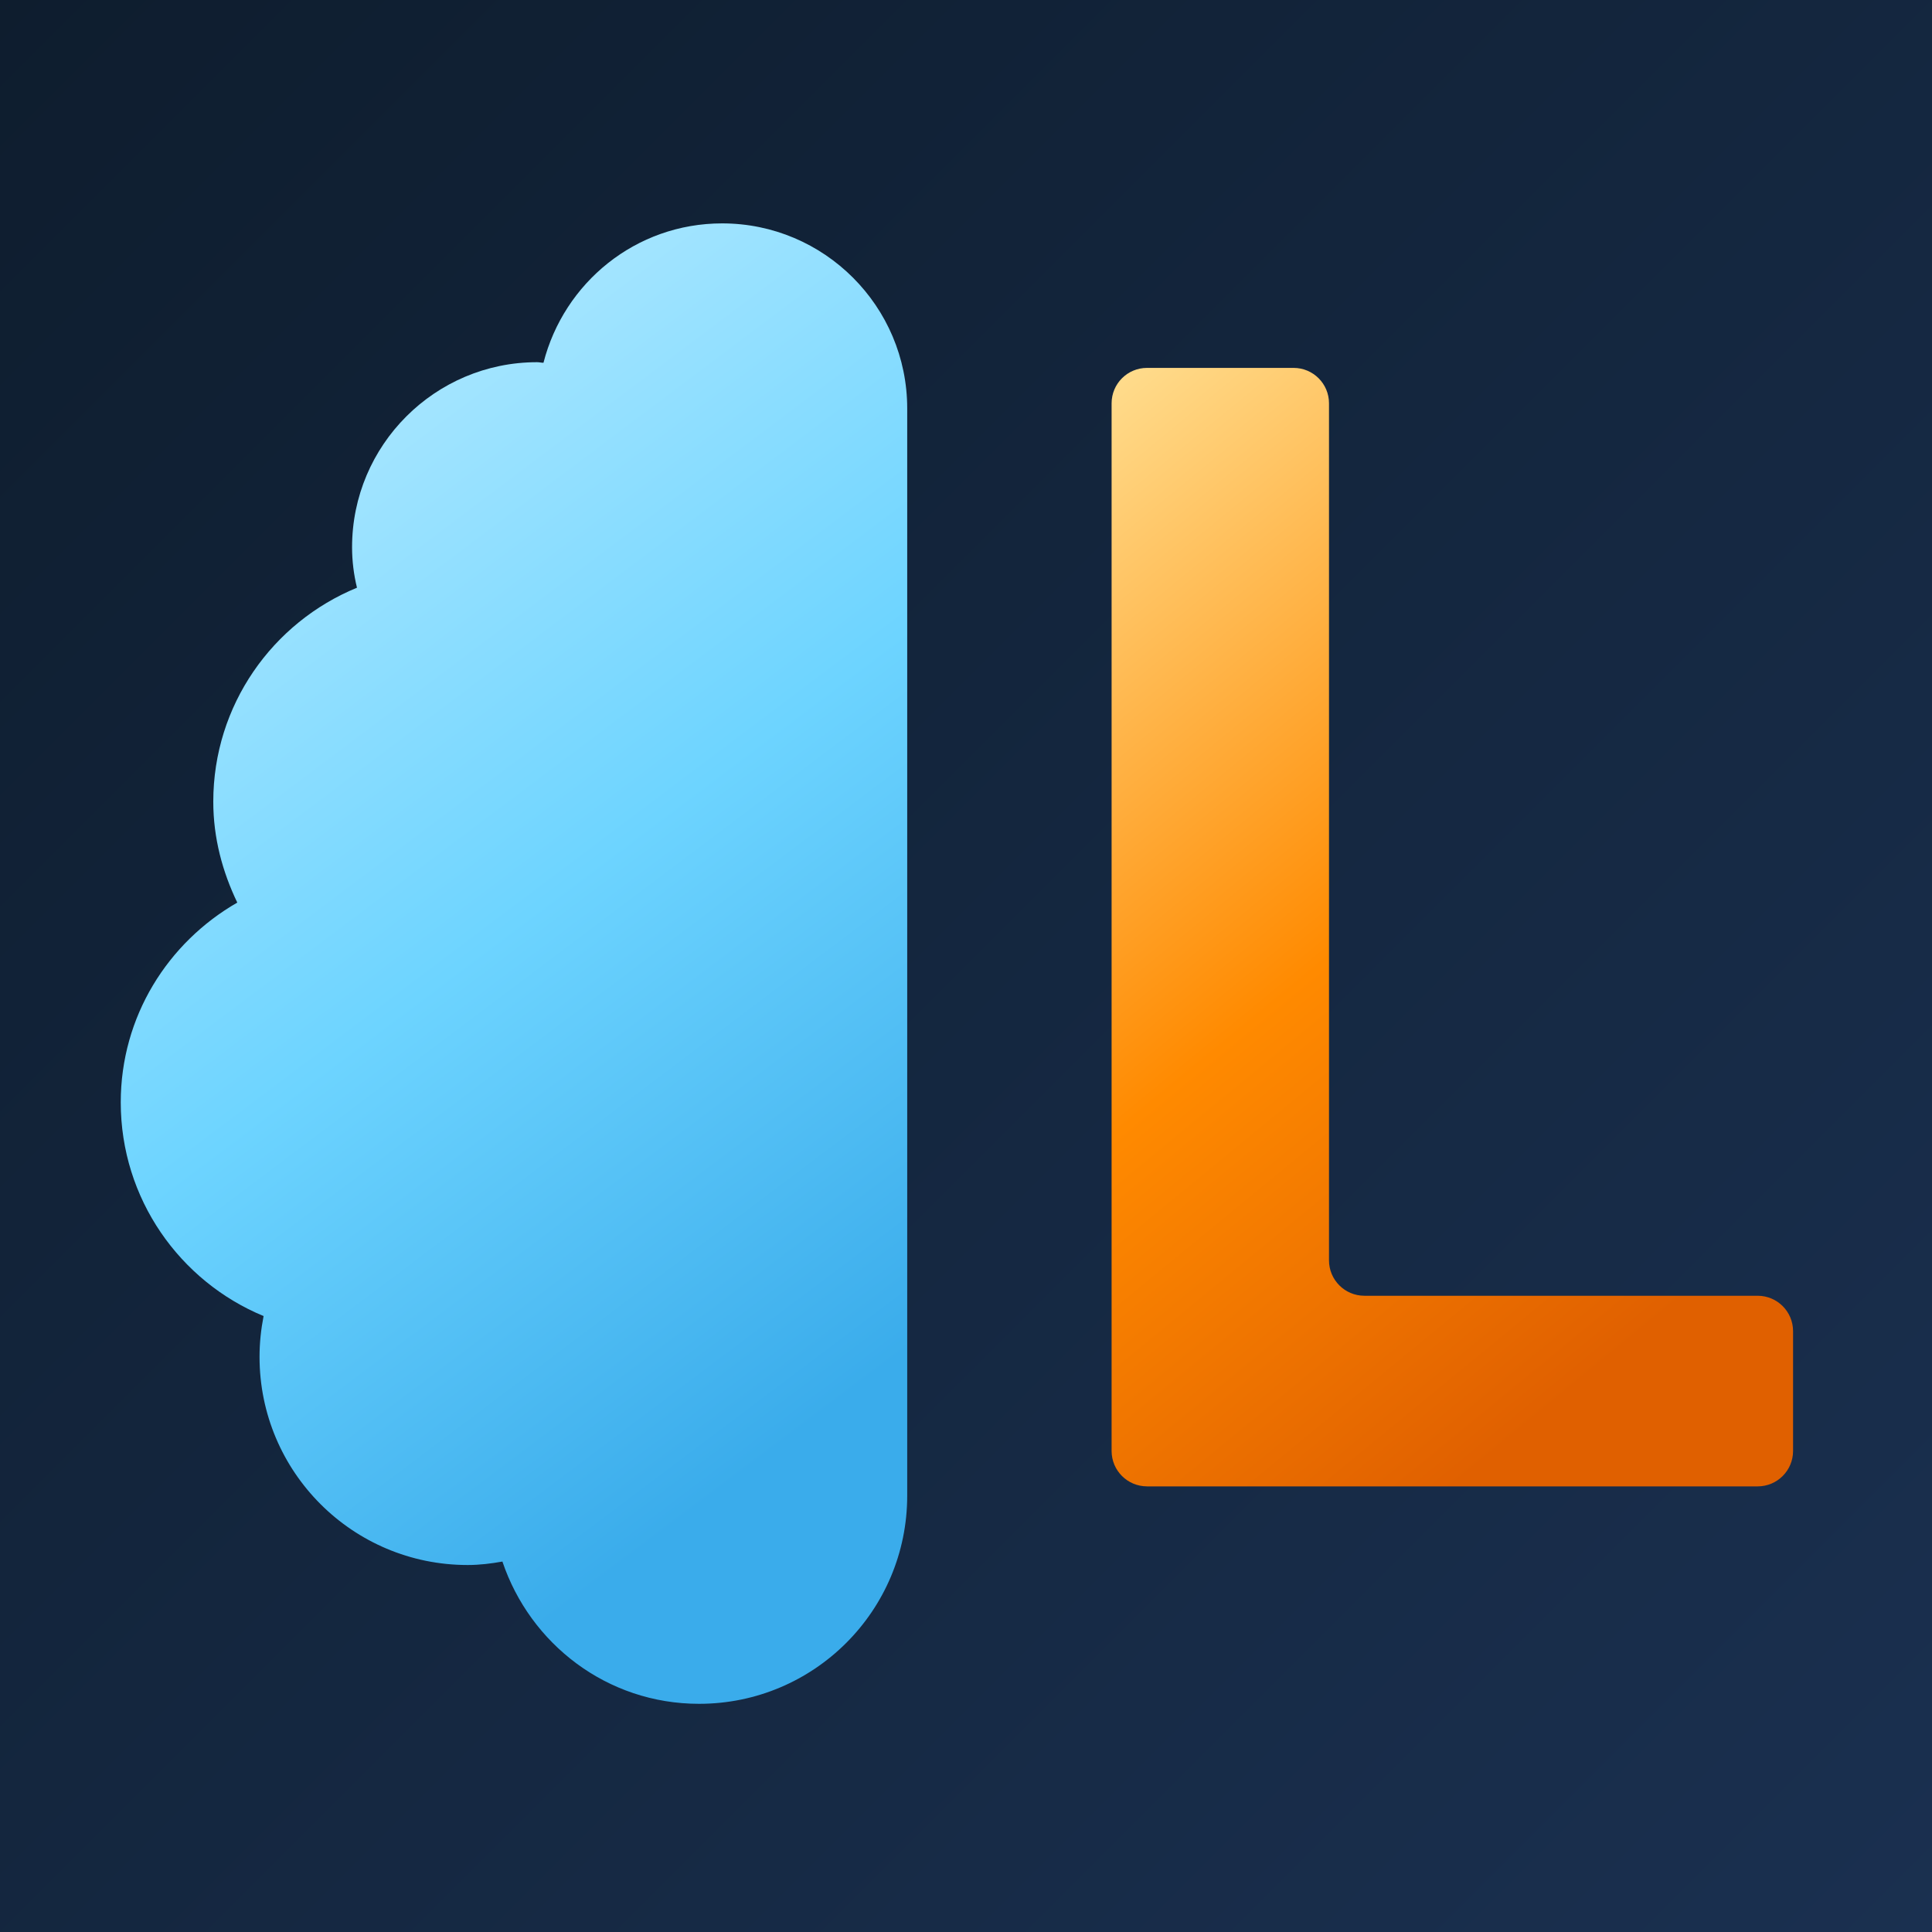
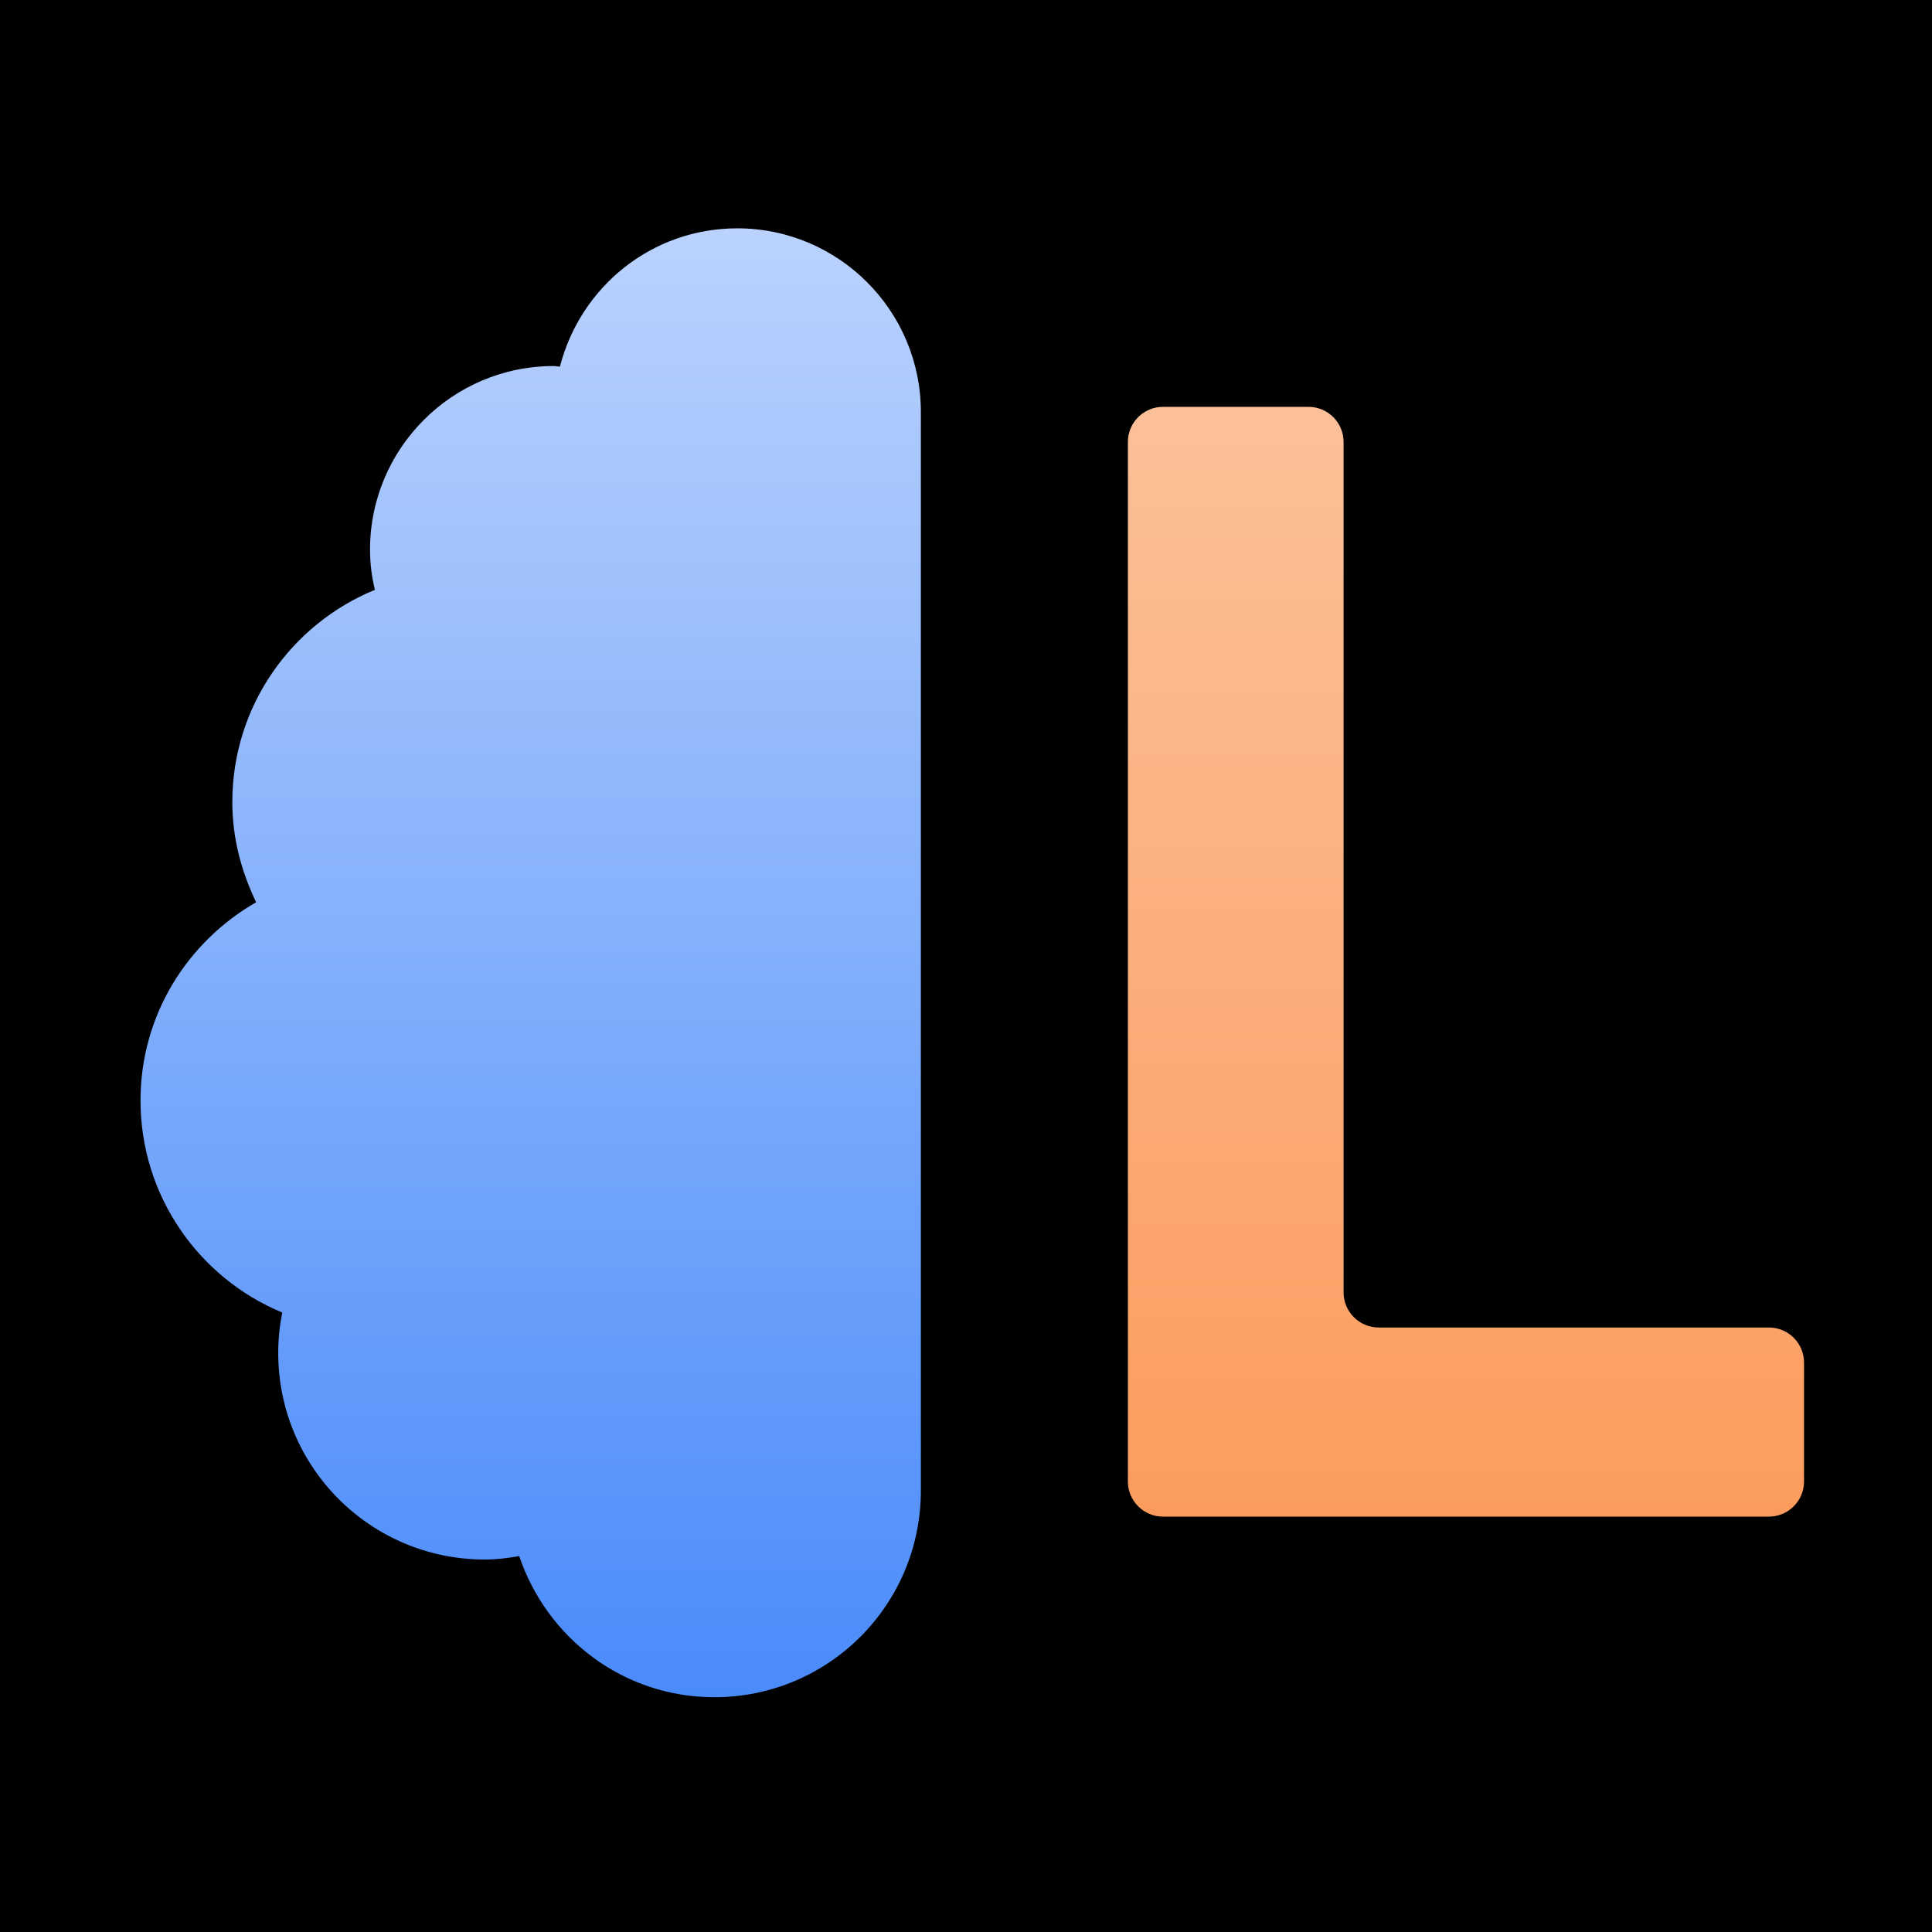
- <svg xmlns="http://www.w3.org/2000/svg" viewBox="0 0 64 64" role="img" aria-label="LifeSuite favicon">
+ <svg xmlns="http://www.w3.org/2000/svg" viewBox="0 0 110 110" role="img" aria-label="LifeSuite favicon">
+   <rect width="110" height="110" fill="#000000" />
+   <path fill="url(#cloudGrad)" d="M41.976 13C37.092 13 33.041 16.349 31.881 20.873C31.751 20.873 31.653 20.841 31.522 20.841C25.756 20.841 21.068 25.529 21.068 31.295C21.068 32.079 21.166 32.847 21.345 33.582C16.576 35.542 13.227 40.214 13.227 45.669C13.227 47.727 13.75 49.639 14.583 51.37C10.662 53.624 8 57.806 8 62.657C8 68.097 11.332 72.769 16.069 74.729C15.922 75.48 15.841 76.248 15.841 77.032C15.841 83.533 21.1 88.793 27.602 88.793C28.271 88.793 28.925 88.711 29.562 88.597C31.13 93.252 35.475 96.633 40.669 96.633C47.17 96.633 52.43 91.374 52.43 84.873V23.454C52.43 17.688 47.742 13 41.976 13Z" />
+   <path fill="url(#letterGrad)" d="M66.217 86.35C65.112 86.35 64.217 85.454 64.217 84.35V25.164C64.217 24.059 65.112 23.164 66.217 23.164H74.498C75.603 23.164 76.498 24.059 76.498 25.164V73.582C76.498 74.686 77.394 75.582 78.498 75.582H100.714C101.819 75.582 102.714 76.477 102.714 77.582V84.35C102.714 85.454 101.819 86.35 100.714 86.35H66.217Z" />
  <defs>
-     <linearGradient id="bgGrad" x1="0" y1="0" x2="1" y2="1">
-       <stop offset="0%" stop-color="#0e1d2e" />
-       <stop offset="100%" stop-color="#1a3050" />
+     <linearGradient id="cloudGrad" x1="30.215" y1="13" x2="30.215" y2="96.633" gradientUnits="userSpaceOnUse">
+       <stop stop-color="#BAD2FD" />
+       <stop offset="1" stop-color="#4A8BFA" />
    </linearGradient>
-     <linearGradient id="cloudGrad" x1="0" y1="0" x2="0.4" y2="1">
-       <stop offset="0%" stop-color="#c8f0ff" />
-       <stop offset="58%" stop-color="#6dd4ff" />
-       <stop offset="100%" stop-color="#3aaceb" />
-     </linearGradient>
-     <linearGradient id="letterGrad" x1="0" y1="0" x2="0.5" y2="1">
-       <stop offset="0%" stop-color="#ffde90" />
-       <stop offset="55%" stop-color="#ff8a00" />
-       <stop offset="100%" stop-color="#e06000" />
+     <linearGradient id="letterGrad" x1="79.05" y1="3.35" x2="79.05" y2="107.768" gradientUnits="userSpaceOnUse">
+       <stop stop-color="#FDCBAB" />
+       <stop offset="1" stop-color="#FA904A" />
    </linearGradient>
  </defs>
-   <rect width="64" height="64" fill="url(#bgGrad)" />
-   <g transform="translate(4,7.4) scale(0.6512)">
-     <path fill="url(#cloudGrad)" d="M30.594,0c-4.398,0-8.046,3.015-9.09,7.09-.118,0-.206-.029-.324-.029-5.192,0-9.413,4.221-9.413,9.413c0,.706.088,1.397.25,2.059-4.295,1.765-7.31,5.972-7.31,10.884c0,1.853.471,3.574,1.221,5.133C2.397,36.58,0,40.346,0,44.714c0,4.898,3.001,9.105,7.266,10.87-.132.677-.206,1.368-.206,2.074c0,5.854,4.736,10.59,10.59,10.59.603,0,1.191-.073,1.765-.176c1.412,4.192,5.324,7.237,10.002,7.237c5.854,0,10.59-4.736,10.59-10.59v-55.304C40.007,4.221,35.786,0,30.594,0Z" />
-     <path fill="url(#letterGrad)" transform="translate(-0.21686,0)" d="M52.422,64.247c-.995,0-1.801-.806-1.801-1.801v-53.294c0-.995.806-1.801,1.801-1.801h7.457c.995,0,1.801.806,1.801,1.801v43.598c0,.995.806,1.801,1.801,1.801h20.005c.995,0,1.801.806,1.801,1.801v6.095c0,.995-.806,1.801-1.801,1.801h-31.063Z" />
-   </g>
</svg>
